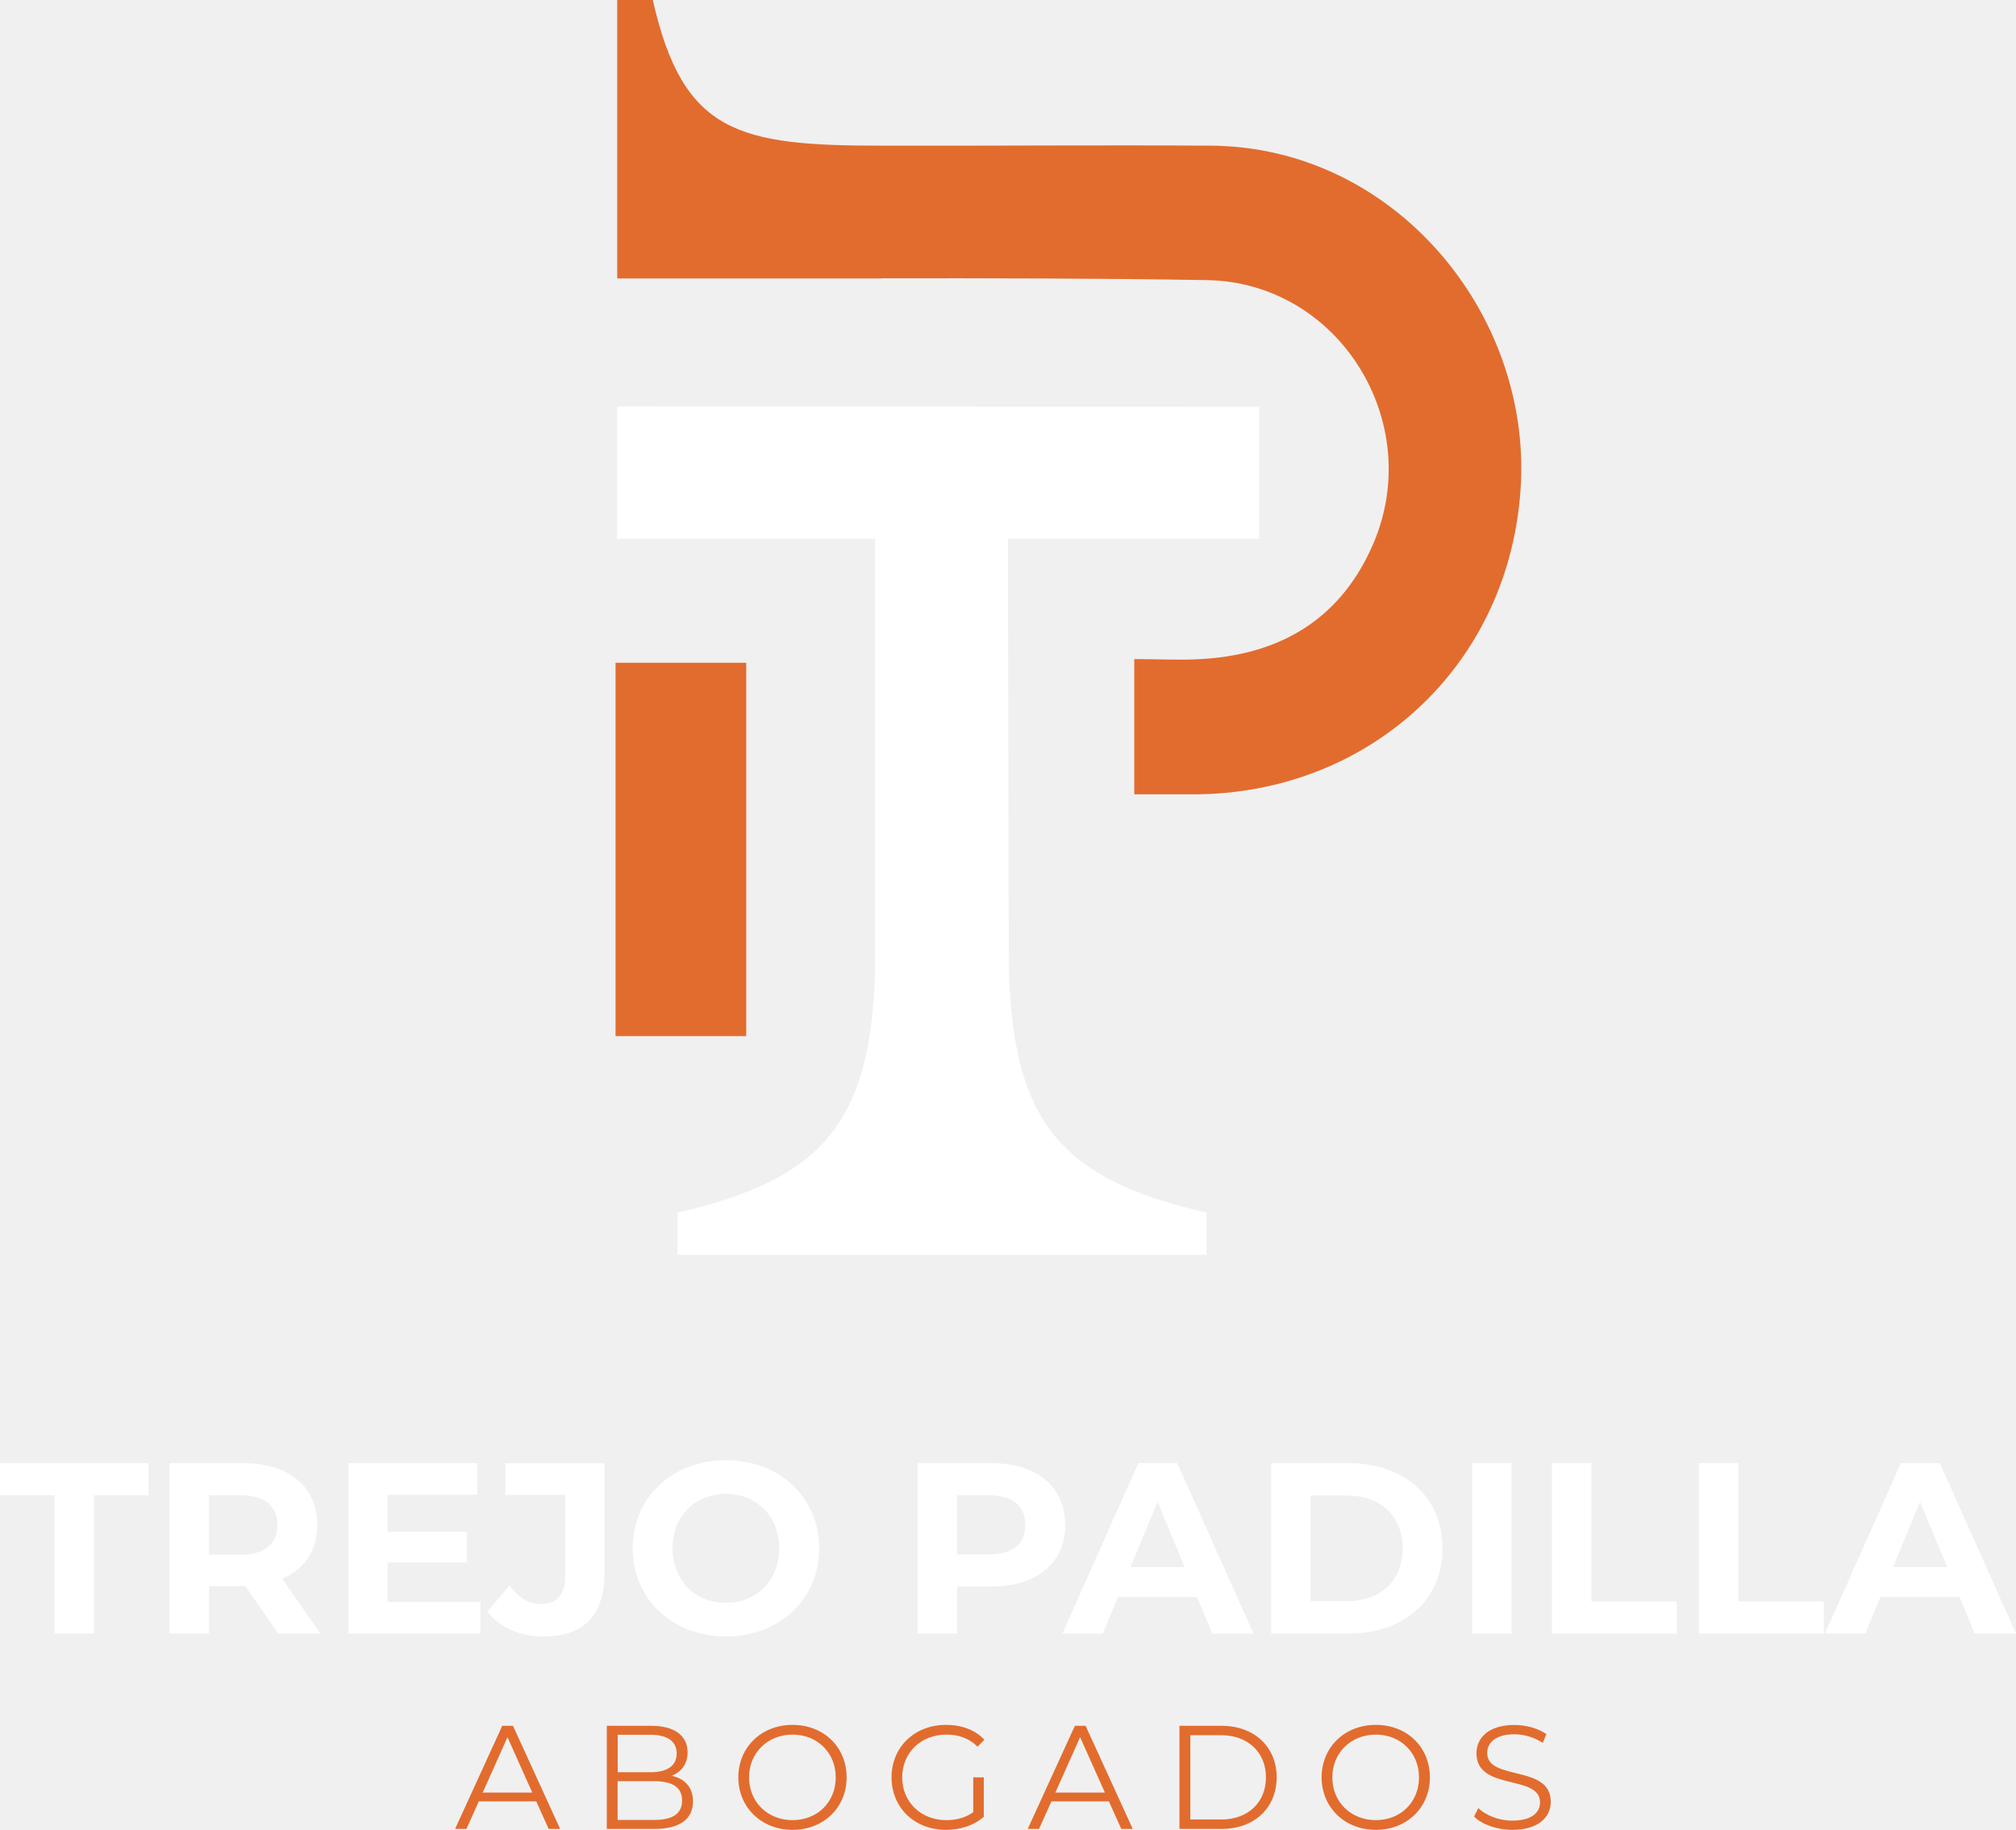
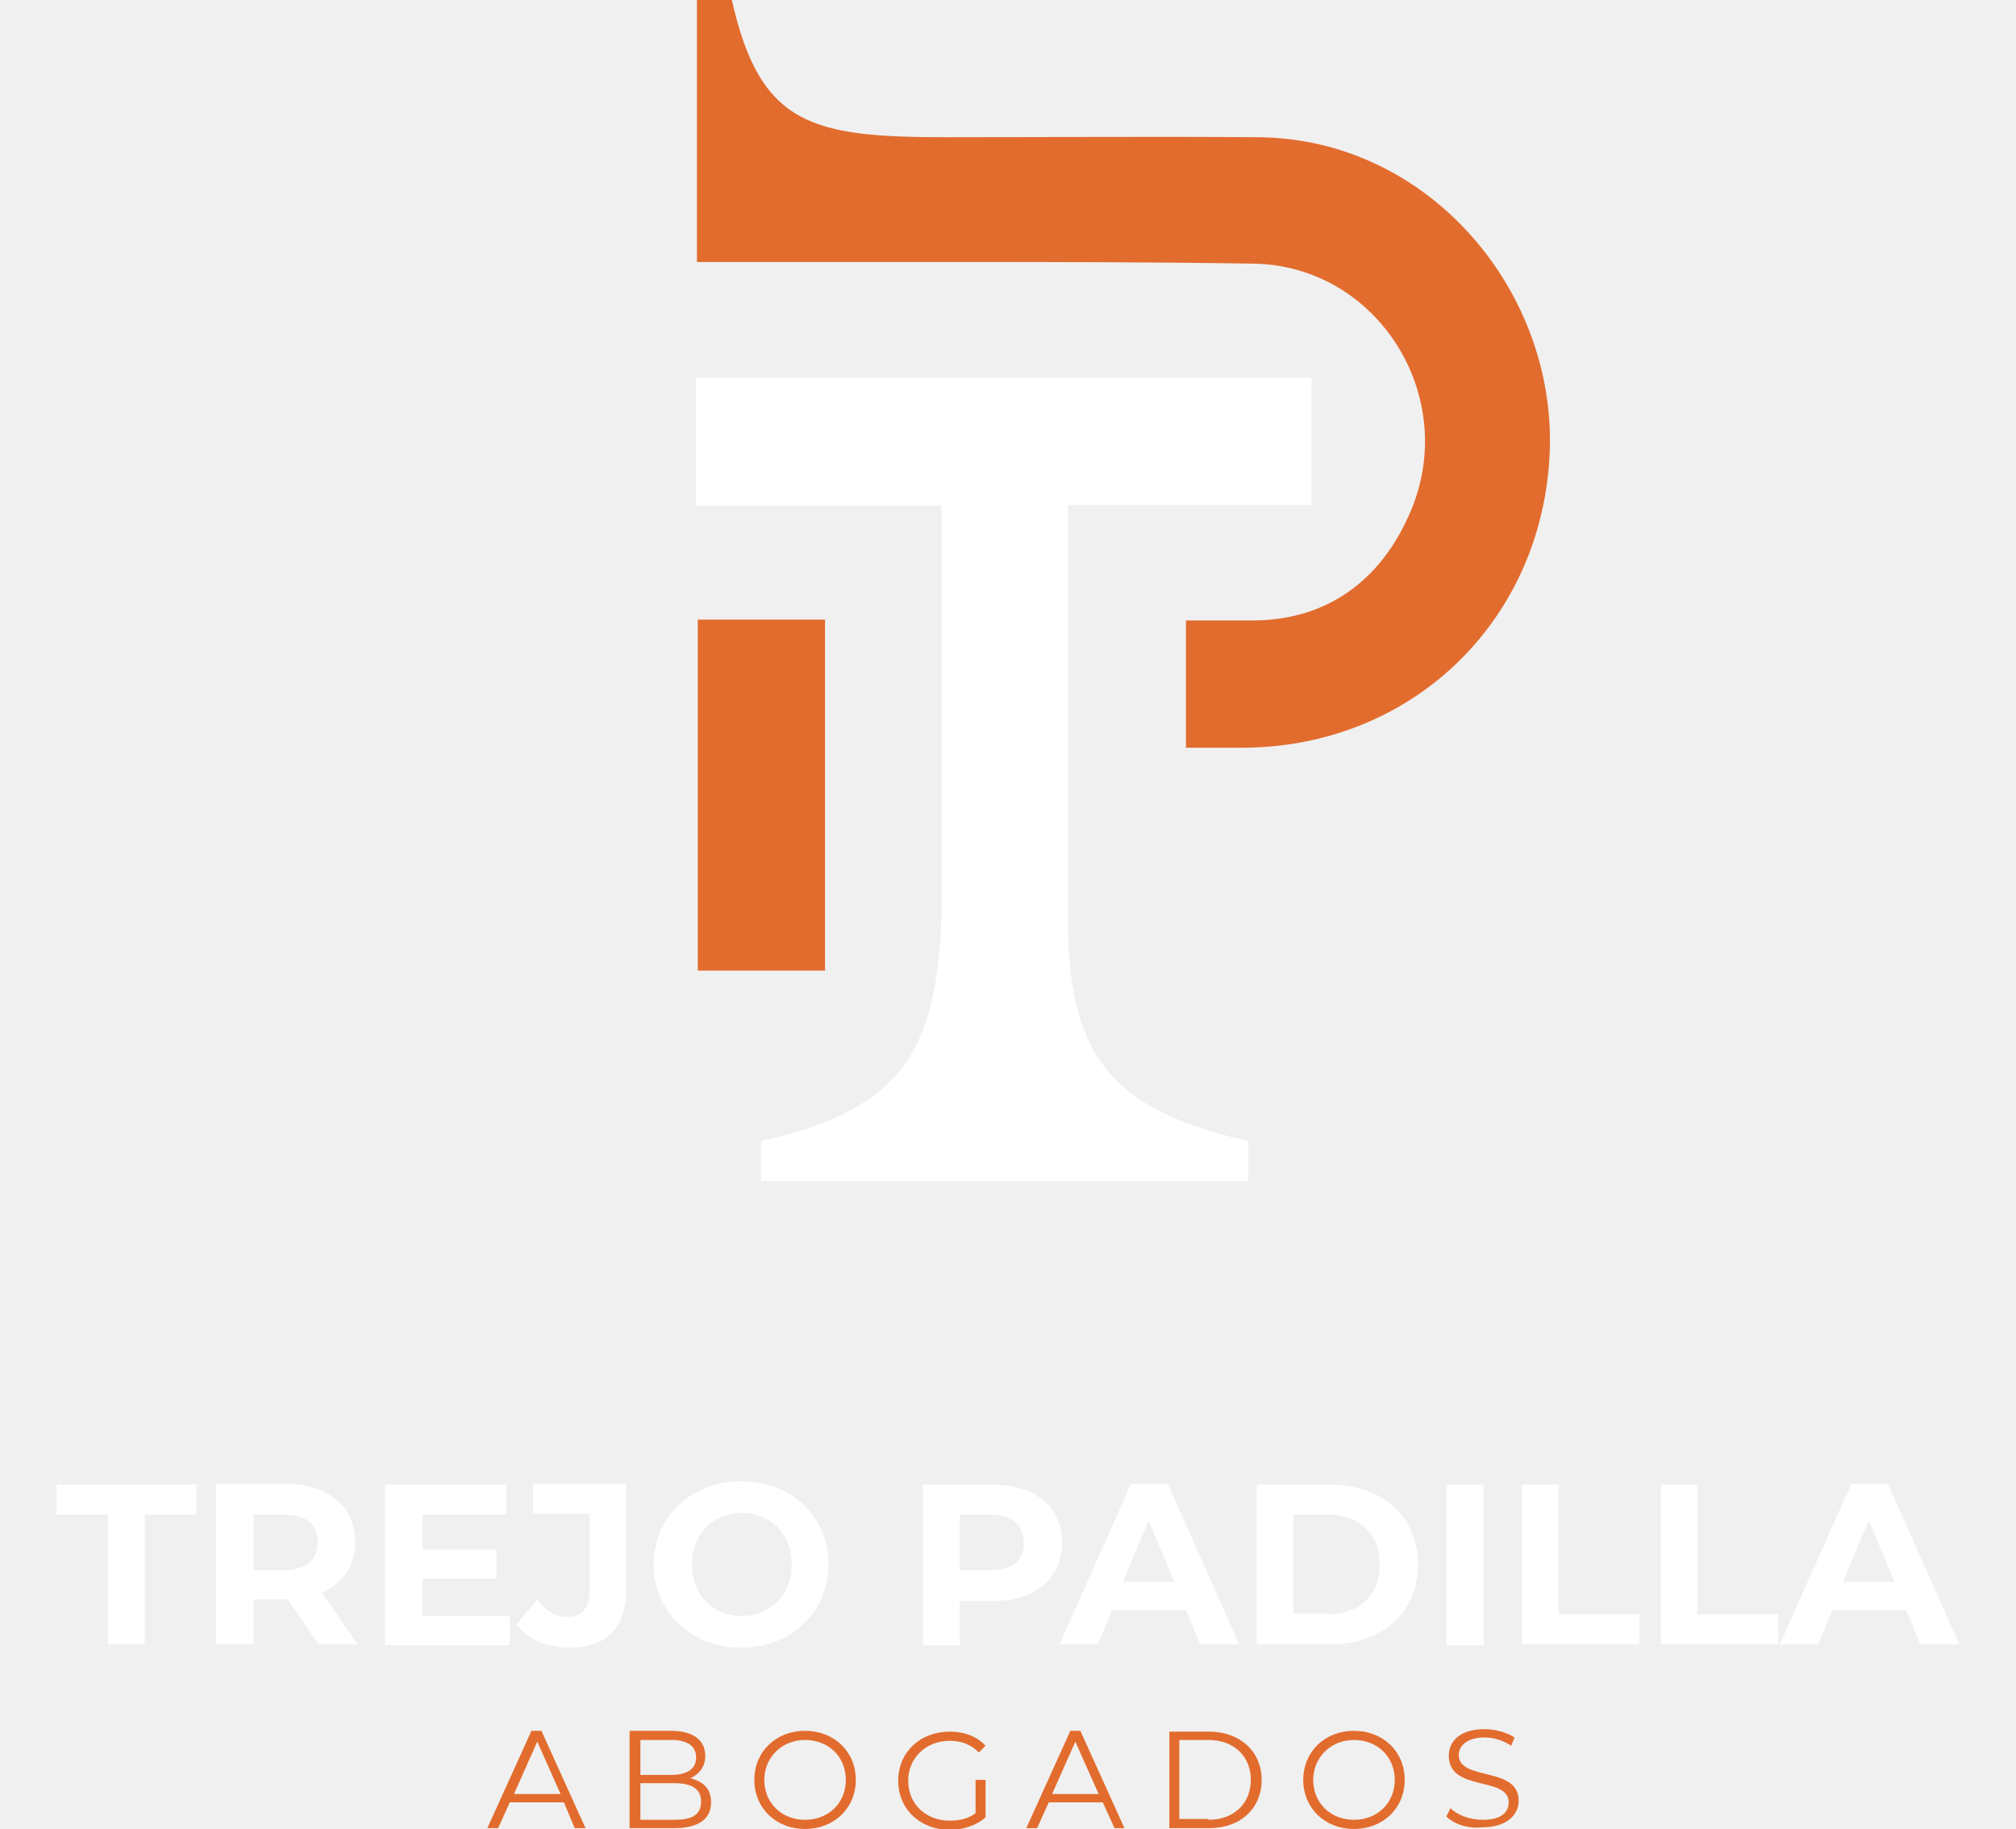
- <svg xmlns="http://www.w3.org/2000/svg" id="Capa_2" viewBox="0 0 242.36 219.95">
-   <defs>
-     <style>.cls-1{fill:#e26c2e;}.cls-1,.cls-2{stroke-width:0px;}.cls-2{fill:#fff;}</style>
-   </defs>
-   <g id="Textos">
-     <path class="cls-2" d="m6.55,179.73H0v-3.86h17.85v3.86h-6.55v16.62h-4.74v-16.62Z" />
-     <path class="cls-2" d="m33.44,196.35l-3.95-5.7h-4.36v5.7h-4.74v-20.48h8.86c5.47,0,8.89,2.84,8.89,7.43,0,3.07-1.55,5.32-4.21,6.47l4.59,6.58h-5.09Zm-4.45-16.62h-3.86v7.14h3.86c2.9,0,4.36-1.35,4.36-3.57s-1.46-3.57-4.36-3.57Z" />
-     <path class="cls-2" d="m57.75,192.55v3.8h-15.86v-20.48h15.48v3.8h-10.77v4.45h9.51v3.69h-9.51v4.74h11.15Z" />
-     <path class="cls-2" d="m58.62,193.72l2.63-3.16c1.11,1.49,2.34,2.25,3.8,2.25,1.9,0,2.9-1.14,2.9-3.39v-9.74h-7.2v-3.8h11.91v13.28c0,5.06-2.55,7.55-7.37,7.55-2.75,0-5.18-1.05-6.67-2.98Z" />
-     <path class="cls-2" d="m76.06,186.11c0-6.09,4.74-10.59,11.21-10.59s11.21,4.48,11.21,10.59-4.77,10.59-11.21,10.59-11.21-4.51-11.21-10.59Zm17.61,0c0-3.89-2.75-6.55-6.41-6.55s-6.41,2.66-6.41,6.55,2.75,6.55,6.41,6.55,6.41-2.66,6.41-6.55Z" />
-     <path class="cls-2" d="m128.07,183.3c0,4.56-3.42,7.4-8.89,7.4h-4.13v5.65h-4.74v-20.48h8.86c5.47,0,8.89,2.84,8.89,7.43Zm-4.8,0c0-2.25-1.46-3.57-4.36-3.57h-3.86v7.11h3.86c2.9,0,4.36-1.32,4.36-3.54Z" />
-     <path class="cls-2" d="m143.9,191.96h-9.51l-1.81,4.39h-4.86l9.13-20.48h4.68l9.16,20.48h-4.97l-1.81-4.39Zm-1.49-3.6l-3.25-7.84-3.25,7.84h6.49Z" />
-     <path class="cls-2" d="m152.82,175.87h9.3c6.7,0,11.29,4.04,11.29,10.24s-4.59,10.24-11.29,10.24h-9.3v-20.48Zm9.07,16.59c4.07,0,6.73-2.43,6.73-6.35s-2.66-6.35-6.73-6.35h-4.33v12.7h4.33Z" />
-     <path class="cls-2" d="m176.98,175.87h4.74v20.48h-4.74v-20.48Z" />
-     <path class="cls-2" d="m186.57,175.87h4.74v16.62h10.27v3.86h-15.01v-20.48Z" />
-     <path class="cls-2" d="m204.24,175.87h4.74v16.62h10.27v3.86h-15.01v-20.48Z" />
-     <path class="cls-2" d="m235.57,191.96h-9.51l-1.81,4.39h-4.86l9.13-20.48h4.68l9.16,20.48h-4.97l-1.81-4.39Zm-1.49-3.6l-3.25-7.84-3.25,7.84h6.49Z" />
-     <path class="cls-1" d="m64.47,216.53h-6.91l-1.49,3.31h-1.36l5.67-12.4h1.29l5.67,12.4h-1.38l-1.49-3.31Zm-.48-1.06l-2.98-6.66-2.98,6.66h5.95Z" />
-     <path class="cls-1" d="m83.31,216.53c0,2.11-1.56,3.31-4.66,3.31h-5.7v-12.4h5.35c2.76,0,4.36,1.17,4.36,3.19,0,1.42-.76,2.36-1.9,2.82,1.59.35,2.55,1.4,2.55,3.08Zm-9.05-8.01v4.5h3.95c1.98,0,3.14-.76,3.14-2.25s-1.15-2.25-3.14-2.25h-3.95Zm7.74,7.9c0-1.61-1.19-2.32-3.37-2.32h-4.38v4.66h4.38c2.18,0,3.37-.71,3.37-2.34Z" />
-     <path class="cls-1" d="m88.76,213.64c0-3.61,2.76-6.31,6.52-6.31s6.5,2.68,6.5,6.31-2.78,6.31-6.5,6.31-6.52-2.69-6.52-6.31Zm11.71,0c0-2.96-2.21-5.14-5.19-5.14s-5.23,2.18-5.23,5.14,2.23,5.14,5.23,5.14,5.19-2.18,5.19-5.14Z" />
-     <path class="cls-1" d="m117.01,213.64h1.26v4.73c-1.17,1.05-2.83,1.58-4.55,1.58-3.77,0-6.54-2.67-6.54-6.31s2.76-6.31,6.55-6.31c1.88,0,3.51.6,4.61,1.79l-.82.83c-1.05-1.03-2.29-1.45-3.74-1.45-3.07,0-5.32,2.18-5.32,5.14s2.25,5.14,5.3,5.14c1.19,0,2.29-.27,3.24-.96v-4.18Z" />
-     <path class="cls-1" d="m133.31,216.53h-6.91l-1.49,3.31h-1.36l5.67-12.4h1.29l5.67,12.4h-1.38l-1.49-3.31Zm-.48-1.06l-2.98-6.66-2.98,6.66h5.95Z" />
-     <path class="cls-1" d="m141.79,207.44h5.05c3.97,0,6.64,2.55,6.64,6.2s-2.67,6.2-6.64,6.2h-5.05v-12.4Zm4.98,11.27c3.3,0,5.42-2.09,5.42-5.07s-2.13-5.07-5.42-5.07h-3.67v10.13h3.67Z" />
-     <path class="cls-1" d="m158.88,213.64c0-3.61,2.76-6.31,6.52-6.31s6.5,2.68,6.5,6.31-2.78,6.31-6.5,6.31-6.52-2.69-6.52-6.31Zm11.71,0c0-2.96-2.21-5.14-5.19-5.14s-5.23,2.18-5.23,5.14,2.23,5.14,5.23,5.14,5.19-2.18,5.19-5.14Z" />
-     <path class="cls-1" d="m177.21,218.34l.51-1.01c.89.87,2.46,1.51,4.09,1.51,2.32,0,3.33-.97,3.33-2.2,0-3.4-7.64-1.31-7.64-5.9,0-1.82,1.42-3.4,4.57-3.4,1.4,0,2.85.41,3.84,1.1l-.44,1.05c-1.06-.69-2.3-1.03-3.4-1.03-2.27,0-3.28,1.01-3.28,2.25,0,3.4,7.64,1.35,7.64,5.86,0,1.82-1.45,3.38-4.62,3.38-1.86,0-3.69-.66-4.61-1.61Z" />
-     <path class="cls-1" d="m145.59,17.51c-13.17-.09-26.33.03-39.5,0h0c-17.32,0-23.97-1.43-27.61-17.51h-4.28v33.47h8.28c1.68,0,3.36,0,5.04,0h18.53v-.02c13.02-.01,26.04,0,39.05.22,15.84.27,26.24,17.02,20.02,31.62-3.77,8.85-10.81,13.23-20.24,13.9-2.79.2-5.61.03-8.52.03v16.26c2.56,0,4.83,0,7.09,0,21.36-.02,38.09-15.68,39.37-36.96,1.26-20.98-15.29-40.86-37.23-41.01Z" />
-     <path class="cls-1" d="m89.71,124.55v-3.03s0-.07,0-.11c0-.02,0-.05,0-.07v-41.68h-15.71v2.38h0v42.5h15.71Z" />
-     <path class="cls-2" d="m121.18,64.77h30.2v-15.87l-77.19-.04v15.91h31.01v52.43c-.67,17.45-6.04,24.54-23.74,28.55v5.07h63.58v-5.07c-17.7-4.01-23.07-11.09-23.74-28.55-.05-1.33-.13-52.44-.13-52.44Z" />
+ <svg xmlns="http://www.w3.org/2000/svg" version="1.1" id="Capa_2_00000147930167675776111880000014565684205440253101_" x="0px" y="0px" viewBox="0 0 242.4 219.9" style="enable-background:new 0 0 242.4 219.9;" xml:space="preserve">
+   <style type="text/css">
+ 	.st0{fill:#FFFFFF;}
+ 	.st1{fill:#E26C2E;}
+ </style>
+   <g>
+     <g>
+       <path class="st0" d="M13,182.1H6.8v-3.6h16.8v3.6h-6.2v15.6H13V182.1z" />
+       <path class="st0" d="M38.3,197.7l-3.7-5.4h-0.2h-3.9v5.4H26v-19.3h8.3c5.1,0,8.4,2.7,8.4,7c0,2.9-1.5,5-4,6.1l4.3,6.2H38.3z     M34.1,182.1h-3.6v6.7h3.6c2.7,0,4.1-1.3,4.1-3.4C38.2,183.3,36.9,182.1,34.1,182.1z" />
+       <path class="st0" d="M61.3,194.2v3.6H46.3v-19.3h14.6v3.6H50.8v4.2h8.9v3.5h-8.9v4.5H61.3z" />
+       <path class="st0" d="M62.1,195.3l2.5-3c1,1.4,2.2,2.1,3.6,2.1c1.8,0,2.7-1.1,2.7-3.2V182h-6.8v-3.6h11.2V191    c0,4.8-2.4,7.1-6.9,7.1C65.8,198.1,63.5,197.1,62.1,195.3z" />
+       <path class="st0" d="M78.6,188.1c0-5.7,4.5-10,10.5-10c6.1,0,10.5,4.2,10.5,10c0,5.8-4.5,10-10.5,10    C83.1,198.1,78.6,193.8,78.6,188.1z M95.2,188.1c0-3.7-2.6-6.2-6-6.2c-3.4,0-6,2.5-6,6.2c0,3.7,2.6,6.2,6,6.2    C92.6,194.3,95.2,191.8,95.2,188.1z" />
+       <path class="st0" d="M127.7,185.5c0,4.3-3.2,7-8.4,7h-3.9v5.3H111v-19.3h8.3C124.4,178.5,127.7,181.1,127.7,185.5z M123.1,185.5    c0-2.1-1.4-3.4-4.1-3.4h-3.6v6.7h3.6C121.8,188.8,123.1,187.6,123.1,185.5z" />
+       <path class="st0" d="M142.6,193.6h-8.9l-1.7,4.1h-4.6l8.6-19.3h4.4l8.6,19.3h-4.7L142.6,193.6z M141.2,190.2l-3.1-7.4l-3.1,7.4    H141.2z" />
+       <path class="st0" d="M151.1,178.5h8.8c6.3,0,10.6,3.8,10.6,9.6c0,5.8-4.3,9.6-10.6,9.6h-8.8V178.5z M159.6,194.1    c3.8,0,6.3-2.3,6.3-6c0-3.7-2.5-6-6.3-6h-4.1v11.9H159.6z" />
+       <path class="st0" d="M173.9,178.5h4.5v19.3h-4.5V178.5z" />
+       <path class="st0" d="M182.9,178.5h4.5v15.6h9.7v3.6h-14.1V178.5z" />
+       <path class="st0" d="M199.6,178.5h4.5v15.6h9.7v3.6h-14.1V178.5z" />
+       <path class="st0" d="M229.2,193.6h-8.9l-1.7,4.1h-4.6l8.6-19.3h4.4l8.6,19.3h-4.7L229.2,193.6z M227.8,190.2l-3.1-7.4l-3.1,7.4    H227.8z" />
+       <path class="st1" d="M67.8,216.7h-6.5l-1.4,3.1h-1.3l5.3-11.7h1.2l5.3,11.7h-1.3L67.8,216.7z M67.4,215.7l-2.8-6.3l-2.8,6.3H67.4z    " />
+       <path class="st1" d="M85.5,216.7c0,2-1.5,3.1-4.4,3.1h-5.4v-11.7h5c2.6,0,4.1,1.1,4.1,3c0,1.3-0.7,2.2-1.8,2.7    C84.6,214.2,85.5,215.1,85.5,216.7z M77,209.2v4.2h3.7c1.9,0,3-0.7,3-2.1c0-1.4-1.1-2.1-3-2.1H77z M84.3,216.6    c0-1.5-1.1-2.2-3.2-2.2H77v4.4h4.1C83.2,218.8,84.3,218.2,84.3,216.6z" />
+       <path class="st1" d="M90.7,214c0-3.4,2.6-5.9,6.1-5.9c3.5,0,6.1,2.5,6.1,5.9s-2.6,5.9-6.1,5.9C93.3,219.9,90.7,217.4,90.7,214z     M101.7,214c0-2.8-2.1-4.8-4.9-4.8c-2.8,0-4.9,2.1-4.9,4.8c0,2.8,2.1,4.8,4.9,4.8C99.6,218.8,101.7,216.8,101.7,214z" />
+       <path class="st1" d="M117.3,214h1.2v4.5c-1.1,1-2.7,1.5-4.3,1.5c-3.6,0-6.2-2.5-6.2-5.9s2.6-5.9,6.2-5.9c1.8,0,3.3,0.6,4.3,1.7    l-0.8,0.8c-1-1-2.2-1.4-3.5-1.4c-2.9,0-5,2.1-5,4.8c0,2.8,2.1,4.8,5,4.8c1.1,0,2.2-0.2,3.1-0.9V214z" />
+       <path class="st1" d="M132.6,216.7h-6.5l-1.4,3.1h-1.3l5.3-11.7h1.2l5.3,11.7H134L132.6,216.7z M132.1,215.7l-2.8-6.3l-2.8,6.3    H132.1z" />
+       <path class="st1" d="M140.6,208.2h4.8c3.7,0,6.3,2.4,6.3,5.8s-2.5,5.8-6.3,5.8h-4.8V208.2z M145.3,218.8c3.1,0,5.1-2,5.1-4.8    c0-2.8-2-4.8-5.1-4.8h-3.5v9.5H145.3z" />
+       <path class="st1" d="M156.7,214c0-3.4,2.6-5.9,6.1-5.9c3.5,0,6.1,2.5,6.1,5.9s-2.6,5.9-6.1,5.9C159.3,219.9,156.7,217.4,156.7,214    z M167.7,214c0-2.8-2.1-4.8-4.9-4.8c-2.8,0-4.9,2.1-4.9,4.8c0,2.8,2.1,4.8,4.9,4.8C165.6,218.8,167.7,216.8,167.7,214z" />
+       <path class="st1" d="M173.9,218.4l0.5-1c0.8,0.8,2.3,1.4,3.9,1.4c2.2,0,3.1-0.9,3.1-2.1c0-3.2-7.2-1.2-7.2-5.6    c0-1.7,1.3-3.2,4.3-3.2c1.3,0,2.7,0.4,3.6,1l-0.4,1c-1-0.7-2.2-1-3.2-1c-2.1,0-3.1,1-3.1,2.1c0,3.2,7.2,1.3,7.2,5.5    c0,1.7-1.4,3.2-4.4,3.2C176.5,219.9,174.8,219.3,173.9,218.4z" />
+     </g>
+     <g>
+       <path class="st1" d="M151.2,16.5c-12.4-0.1-24.8,0-37.2,0v0c-16.3,0-22.6-1.3-26-16.5c-1.6,0-4.2,0-4.2,0v31.5h8    c1.6,0,3.2,0,4.7,0H114l0,0c12.3,0,24.5,0,36.8,0.2c14.9,0.3,24.7,16,18.8,29.8c-3.5,8.3-10.1,13.1-19,13.1c-2.6,0-5.3,0-8,0    c0,5.2,0,10.1,0,15.3c2.4,0,4.5,0,6.7,0c20.1,0,35.8-14.8,37-34.8C187.5,35.3,171.9,16.6,151.2,16.5z" />
+       <rect x="83.9" y="74.5" class="st1" width="15.3" height="42.2" />
+       <path class="st0" d="M113.2,60.7c0,0,0,25.1,0,49.6c-0.6,16.4-5,23.1-21.7,26.9c0,1.9,0,4.8,0,4.8h22h14.8h21.8c0,0,0-2.9,0-4.8    c-16.7-3.8-21.7-10.4-21.7-26.9c0-1.4,0-49.6,0-49.6h29.3V45.4l-74,0v15.4H113.2z" />
+     </g>
  </g>
</svg>
